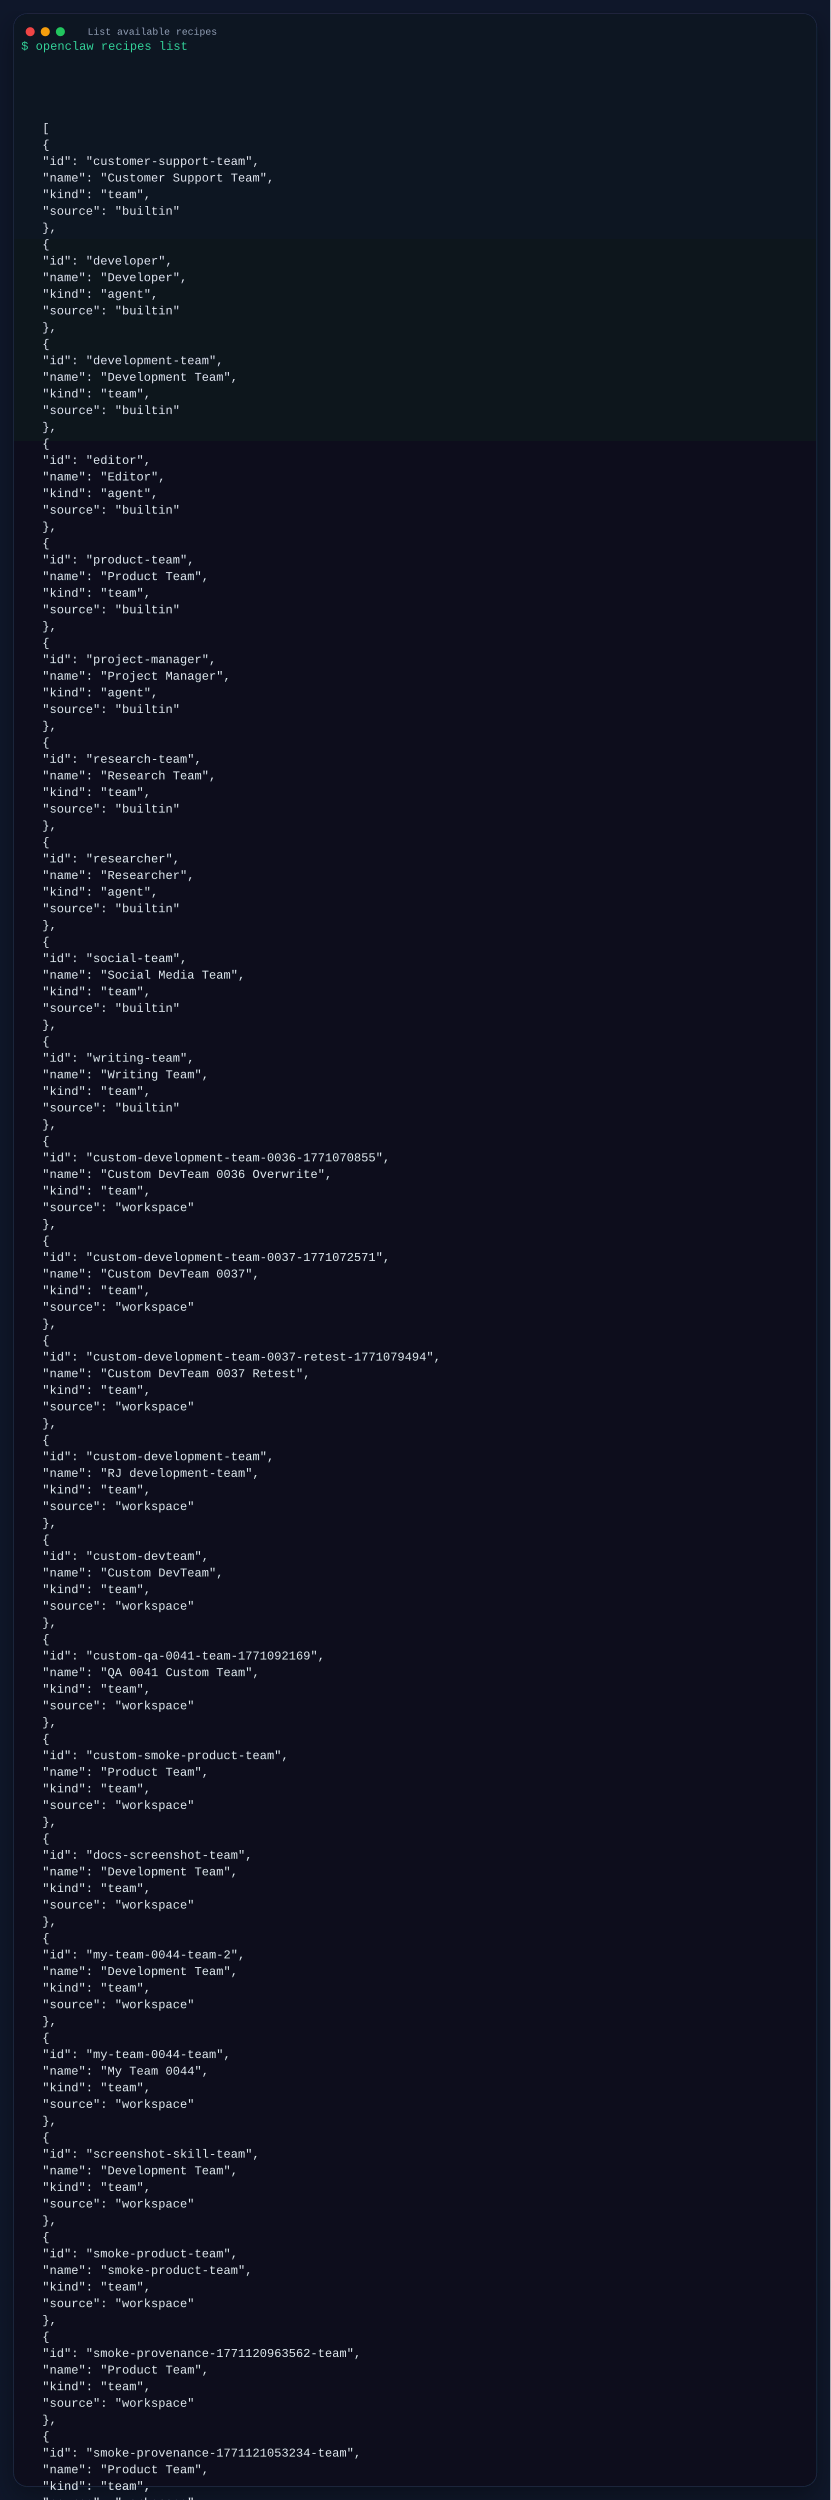
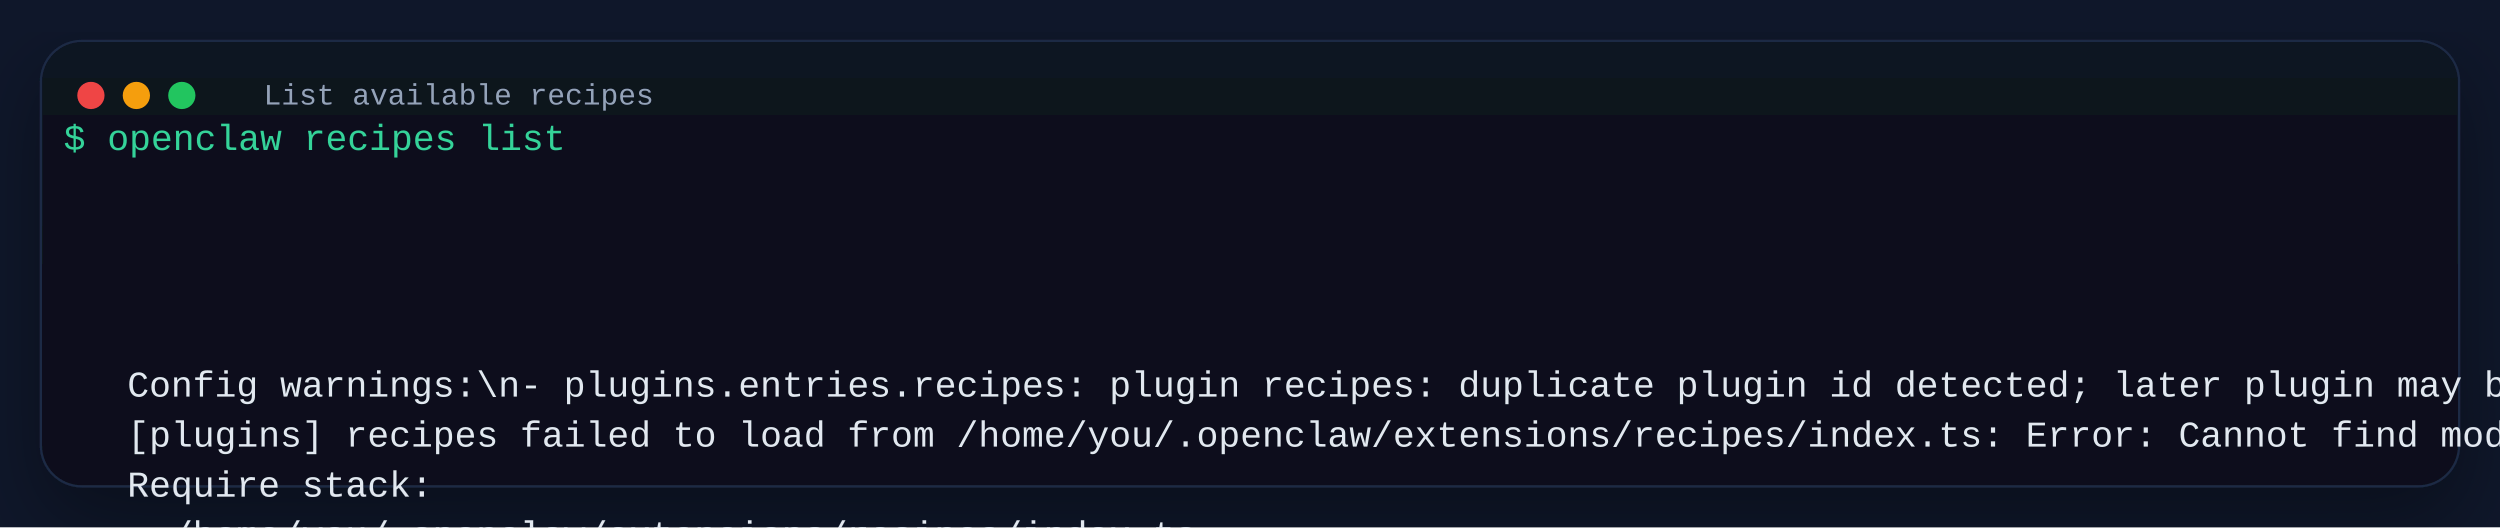
- <svg xmlns="http://www.w3.org/2000/svg" width="1100" height="3312" viewBox="0 0 1100 3312">
+ <svg xmlns="http://www.w3.org/2000/svg" width="1100" height="232" viewBox="0 0 1100 232">
  <defs>
    <linearGradient id="bg" x1="0" x2="0" y1="0" y2="1">
      <stop offset="0" stop-color="#0b1220" />
      <stop offset="1" stop-color="#0a0f1a" />
    </linearGradient>
    <filter id="shadow" x="-20%" y="-20%" width="140%" height="140%">
      <feDropShadow dx="0" dy="14" stdDeviation="18" flood-color="#000" flood-opacity="0.35" />
    </filter>
  </defs>
-   <rect x="0" y="0" width="1100" height="3312" fill="#0f172a" />
+   <rect x="0" y="0" width="1100" height="232" fill="#0f172a" />
  <g filter="url(#shadow)">
-     <rect x="18" y="18" rx="18" ry="18" width="1064" height="3276" fill="url(#bg)" stroke="#1f2a44" stroke-width="1" />
+     <rect x="18" y="18" rx="18" ry="18" width="1064" height="196" fill="url(#bg)" stroke="#1f2a44" stroke-width="1" />
    <g transform="translate(28, 28)">
      <circle cx="12" cy="14" r="6" fill="#ef4444" />
      <circle cx="32" cy="14" r="6" fill="#f59e0b" />
      <circle cx="52" cy="14" r="6" fill="#22c55e" />
      <text x="88" y="18" font-family="ui-monospace, SFMono-Regular, Menlo, Monaco, Consolas, 'Liberation Mono', 'Courier New', monospace" font-size="13" fill="#94a3b8">List available recipes</text>
    </g>
    <text x="28" y="66" font-family="ui-monospace, SFMono-Regular, Menlo, Monaco, Consolas, 'Liberation Mono', 'Courier New', monospace" font-size="16" fill="#34d399">$ openclaw recipes list</text>
    <g transform="translate(28, 94)" font-family="ui-monospace, SFMono-Regular, Menlo, Monaco, Consolas, 'Liberation Mono', 'Courier New', monospace" font-size="16" dominant-baseline="hanging">
-       <text x="28" y="72" fill="#e2e8f0">[</text>
-       <text x="28" y="94" fill="#e2e8f0">  {</text>
-       <text x="28" y="116" fill="#e2e8f0">    "id": "customer-support-team",</text>
-       <text x="28" y="138" fill="#e2e8f0">    "name": "Customer Support Team",</text>
-       <text x="28" y="160" fill="#e2e8f0">    "kind": "team",</text>
-       <text x="28" y="182" fill="#e2e8f0">    "source": "builtin"</text>
-       <text x="28" y="204" fill="#e2e8f0">  },</text>
-       <text x="28" y="226" fill="#e2e8f0">  {</text>
-       <text x="28" y="248" fill="#e2e8f0">    "id": "developer",</text>
-       <text x="28" y="270" fill="#e2e8f0">    "name": "Developer",</text>
-       <text x="28" y="292" fill="#e2e8f0">    "kind": "agent",</text>
-       <text x="28" y="314" fill="#e2e8f0">    "source": "builtin"</text>
-       <text x="28" y="336" fill="#e2e8f0">  },</text>
-       <text x="28" y="358" fill="#e2e8f0">  {</text>
-       <text x="28" y="380" fill="#e2e8f0">    "id": "development-team",</text>
-       <text x="28" y="402" fill="#e2e8f0">    "name": "Development Team",</text>
-       <text x="28" y="424" fill="#e2e8f0">    "kind": "team",</text>
-       <text x="28" y="446" fill="#e2e8f0">    "source": "builtin"</text>
-       <text x="28" y="468" fill="#e2e8f0">  },</text>
-       <text x="28" y="490" fill="#e2e8f0">  {</text>
-       <text x="28" y="512" fill="#e2e8f0">    "id": "editor",</text>
-       <text x="28" y="534" fill="#e2e8f0">    "name": "Editor",</text>
-       <text x="28" y="556" fill="#e2e8f0">    "kind": "agent",</text>
-       <text x="28" y="578" fill="#e2e8f0">    "source": "builtin"</text>
-       <text x="28" y="600" fill="#e2e8f0">  },</text>
-       <text x="28" y="622" fill="#e2e8f0">  {</text>
-       <text x="28" y="644" fill="#e2e8f0">    "id": "product-team",</text>
-       <text x="28" y="666" fill="#e2e8f0">    "name": "Product Team",</text>
-       <text x="28" y="688" fill="#e2e8f0">    "kind": "team",</text>
-       <text x="28" y="710" fill="#e2e8f0">    "source": "builtin"</text>
-       <text x="28" y="732" fill="#e2e8f0">  },</text>
-       <text x="28" y="754" fill="#e2e8f0">  {</text>
-       <text x="28" y="776" fill="#e2e8f0">    "id": "project-manager",</text>
-       <text x="28" y="798" fill="#e2e8f0">    "name": "Project Manager",</text>
-       <text x="28" y="820" fill="#e2e8f0">    "kind": "agent",</text>
-       <text x="28" y="842" fill="#e2e8f0">    "source": "builtin"</text>
-       <text x="28" y="864" fill="#e2e8f0">  },</text>
-       <text x="28" y="886" fill="#e2e8f0">  {</text>
-       <text x="28" y="908" fill="#e2e8f0">    "id": "research-team",</text>
-       <text x="28" y="930" fill="#e2e8f0">    "name": "Research Team",</text>
-       <text x="28" y="952" fill="#e2e8f0">    "kind": "team",</text>
-       <text x="28" y="974" fill="#e2e8f0">    "source": "builtin"</text>
-       <text x="28" y="996" fill="#e2e8f0">  },</text>
-       <text x="28" y="1018" fill="#e2e8f0">  {</text>
-       <text x="28" y="1040" fill="#e2e8f0">    "id": "researcher",</text>
-       <text x="28" y="1062" fill="#e2e8f0">    "name": "Researcher",</text>
-       <text x="28" y="1084" fill="#e2e8f0">    "kind": "agent",</text>
-       <text x="28" y="1106" fill="#e2e8f0">    "source": "builtin"</text>
-       <text x="28" y="1128" fill="#e2e8f0">  },</text>
-       <text x="28" y="1150" fill="#e2e8f0">  {</text>
-       <text x="28" y="1172" fill="#e2e8f0">    "id": "social-team",</text>
-       <text x="28" y="1194" fill="#e2e8f0">    "name": "Social Media Team",</text>
-       <text x="28" y="1216" fill="#e2e8f0">    "kind": "team",</text>
-       <text x="28" y="1238" fill="#e2e8f0">    "source": "builtin"</text>
-       <text x="28" y="1260" fill="#e2e8f0">  },</text>
-       <text x="28" y="1282" fill="#e2e8f0">  {</text>
-       <text x="28" y="1304" fill="#e2e8f0">    "id": "writing-team",</text>
-       <text x="28" y="1326" fill="#e2e8f0">    "name": "Writing Team",</text>
-       <text x="28" y="1348" fill="#e2e8f0">    "kind": "team",</text>
-       <text x="28" y="1370" fill="#e2e8f0">    "source": "builtin"</text>
-       <text x="28" y="1392" fill="#e2e8f0">  },</text>
-       <text x="28" y="1414" fill="#e2e8f0">  {</text>
-       <text x="28" y="1436" fill="#e2e8f0">    "id": "custom-development-team-0036-1771070855",</text>
-       <text x="28" y="1458" fill="#e2e8f0">    "name": "Custom DevTeam 0036 Overwrite",</text>
-       <text x="28" y="1480" fill="#e2e8f0">    "kind": "team",</text>
-       <text x="28" y="1502" fill="#e2e8f0">    "source": "workspace"</text>
-       <text x="28" y="1524" fill="#e2e8f0">  },</text>
-       <text x="28" y="1546" fill="#e2e8f0">  {</text>
-       <text x="28" y="1568" fill="#e2e8f0">    "id": "custom-development-team-0037-1771072571",</text>
-       <text x="28" y="1590" fill="#e2e8f0">    "name": "Custom DevTeam 0037",</text>
-       <text x="28" y="1612" fill="#e2e8f0">    "kind": "team",</text>
-       <text x="28" y="1634" fill="#e2e8f0">    "source": "workspace"</text>
-       <text x="28" y="1656" fill="#e2e8f0">  },</text>
-       <text x="28" y="1678" fill="#e2e8f0">  {</text>
-       <text x="28" y="1700" fill="#e2e8f0">    "id": "custom-development-team-0037-retest-1771079494",</text>
-       <text x="28" y="1722" fill="#e2e8f0">    "name": "Custom DevTeam 0037 Retest",</text>
-       <text x="28" y="1744" fill="#e2e8f0">    "kind": "team",</text>
-       <text x="28" y="1766" fill="#e2e8f0">    "source": "workspace"</text>
-       <text x="28" y="1788" fill="#e2e8f0">  },</text>
-       <text x="28" y="1810" fill="#e2e8f0">  {</text>
-       <text x="28" y="1832" fill="#e2e8f0">    "id": "custom-development-team",</text>
-       <text x="28" y="1854" fill="#e2e8f0">    "name": "RJ development-team",</text>
-       <text x="28" y="1876" fill="#e2e8f0">    "kind": "team",</text>
-       <text x="28" y="1898" fill="#e2e8f0">    "source": "workspace"</text>
-       <text x="28" y="1920" fill="#e2e8f0">  },</text>
-       <text x="28" y="1942" fill="#e2e8f0">  {</text>
-       <text x="28" y="1964" fill="#e2e8f0">    "id": "custom-devteam",</text>
-       <text x="28" y="1986" fill="#e2e8f0">    "name": "Custom DevTeam",</text>
-       <text x="28" y="2008" fill="#e2e8f0">    "kind": "team",</text>
-       <text x="28" y="2030" fill="#e2e8f0">    "source": "workspace"</text>
-       <text x="28" y="2052" fill="#e2e8f0">  },</text>
-       <text x="28" y="2074" fill="#e2e8f0">  {</text>
-       <text x="28" y="2096" fill="#e2e8f0">    "id": "custom-qa-0041-team-1771092169",</text>
-       <text x="28" y="2118" fill="#e2e8f0">    "name": "QA 0041 Custom Team",</text>
-       <text x="28" y="2140" fill="#e2e8f0">    "kind": "team",</text>
-       <text x="28" y="2162" fill="#e2e8f0">    "source": "workspace"</text>
-       <text x="28" y="2184" fill="#e2e8f0">  },</text>
-       <text x="28" y="2206" fill="#e2e8f0">  {</text>
-       <text x="28" y="2228" fill="#e2e8f0">    "id": "custom-smoke-product-team",</text>
-       <text x="28" y="2250" fill="#e2e8f0">    "name": "Product Team",</text>
-       <text x="28" y="2272" fill="#e2e8f0">    "kind": "team",</text>
-       <text x="28" y="2294" fill="#e2e8f0">    "source": "workspace"</text>
-       <text x="28" y="2316" fill="#e2e8f0">  },</text>
-       <text x="28" y="2338" fill="#e2e8f0">  {</text>
-       <text x="28" y="2360" fill="#e2e8f0">    "id": "docs-screenshot-team",</text>
-       <text x="28" y="2382" fill="#e2e8f0">    "name": "Development Team",</text>
-       <text x="28" y="2404" fill="#e2e8f0">    "kind": "team",</text>
-       <text x="28" y="2426" fill="#e2e8f0">    "source": "workspace"</text>
-       <text x="28" y="2448" fill="#e2e8f0">  },</text>
-       <text x="28" y="2470" fill="#e2e8f0">  {</text>
-       <text x="28" y="2492" fill="#e2e8f0">    "id": "my-team-0044-team-2",</text>
-       <text x="28" y="2514" fill="#e2e8f0">    "name": "Development Team",</text>
-       <text x="28" y="2536" fill="#e2e8f0">    "kind": "team",</text>
-       <text x="28" y="2558" fill="#e2e8f0">    "source": "workspace"</text>
-       <text x="28" y="2580" fill="#e2e8f0">  },</text>
-       <text x="28" y="2602" fill="#e2e8f0">  {</text>
-       <text x="28" y="2624" fill="#e2e8f0">    "id": "my-team-0044-team",</text>
-       <text x="28" y="2646" fill="#e2e8f0">    "name": "My Team 0044",</text>
-       <text x="28" y="2668" fill="#e2e8f0">    "kind": "team",</text>
-       <text x="28" y="2690" fill="#e2e8f0">    "source": "workspace"</text>
-       <text x="28" y="2712" fill="#e2e8f0">  },</text>
-       <text x="28" y="2734" fill="#e2e8f0">  {</text>
-       <text x="28" y="2756" fill="#e2e8f0">    "id": "screenshot-skill-team",</text>
-       <text x="28" y="2778" fill="#e2e8f0">    "name": "Development Team",</text>
-       <text x="28" y="2800" fill="#e2e8f0">    "kind": "team",</text>
-       <text x="28" y="2822" fill="#e2e8f0">    "source": "workspace"</text>
-       <text x="28" y="2844" fill="#e2e8f0">  },</text>
-       <text x="28" y="2866" fill="#e2e8f0">  {</text>
-       <text x="28" y="2888" fill="#e2e8f0">    "id": "smoke-product-team",</text>
-       <text x="28" y="2910" fill="#e2e8f0">    "name": "smoke-product-team",</text>
-       <text x="28" y="2932" fill="#e2e8f0">    "kind": "team",</text>
-       <text x="28" y="2954" fill="#e2e8f0">    "source": "workspace"</text>
-       <text x="28" y="2976" fill="#e2e8f0">  },</text>
-       <text x="28" y="2998" fill="#e2e8f0">  {</text>
-       <text x="28" y="3020" fill="#e2e8f0">    "id": "smoke-provenance-1771120963562-team",</text>
-       <text x="28" y="3042" fill="#e2e8f0">    "name": "Product Team",</text>
-       <text x="28" y="3064" fill="#e2e8f0">    "kind": "team",</text>
-       <text x="28" y="3086" fill="#e2e8f0">    "source": "workspace"</text>
-       <text x="28" y="3108" fill="#e2e8f0">  },</text>
-       <text x="28" y="3130" fill="#e2e8f0">  {</text>
-       <text x="28" y="3152" fill="#e2e8f0">    "id": "smoke-provenance-1771121053234-team",</text>
-       <text x="28" y="3174" fill="#e2e8f0">    "name": "Product Team",</text>
-       <text x="28" y="3196" fill="#e2e8f0">    "kind": "team",</text>
-       <text x="28" y="3218" fill="#e2e8f0">    "source": "workspace"</text>
-       <text x="28" y="3240" fill="#e2e8f0">  }</text>
-       <text x="28" y="3262" fill="#e2e8f0">]</text>
+       <text x="28" y="72" fill="#e2e8f0">Config warnings:\n- plugins.entries.recipes: plugin recipes: duplicate plugin id detected; later plugin may be overridden (/home/you/.openclaw/extensions/recipes.backup-1771128378787/index.ts)</text>
+       <text x="28" y="94" fill="#e2e8f0">[plugins] recipes failed to load from /home/you/.openclaw/extensions/recipes/index.ts: Error: Cannot find module 'json5'</text>
+       <text x="28" y="116" fill="#e2e8f0">Require stack:</text>
+       <text x="28" y="138" fill="#e2e8f0">- /home/you/.openclaw/extensions/recipes/index.ts</text>
+       <text x="28" y="160" fill="#e2e8f0">error: unknown command 'recipes'</text>
+       <text x="28" y="182" fill="#e2e8f0">(Did you mean devices?)</text>
    </g>
  </g>
</svg>
